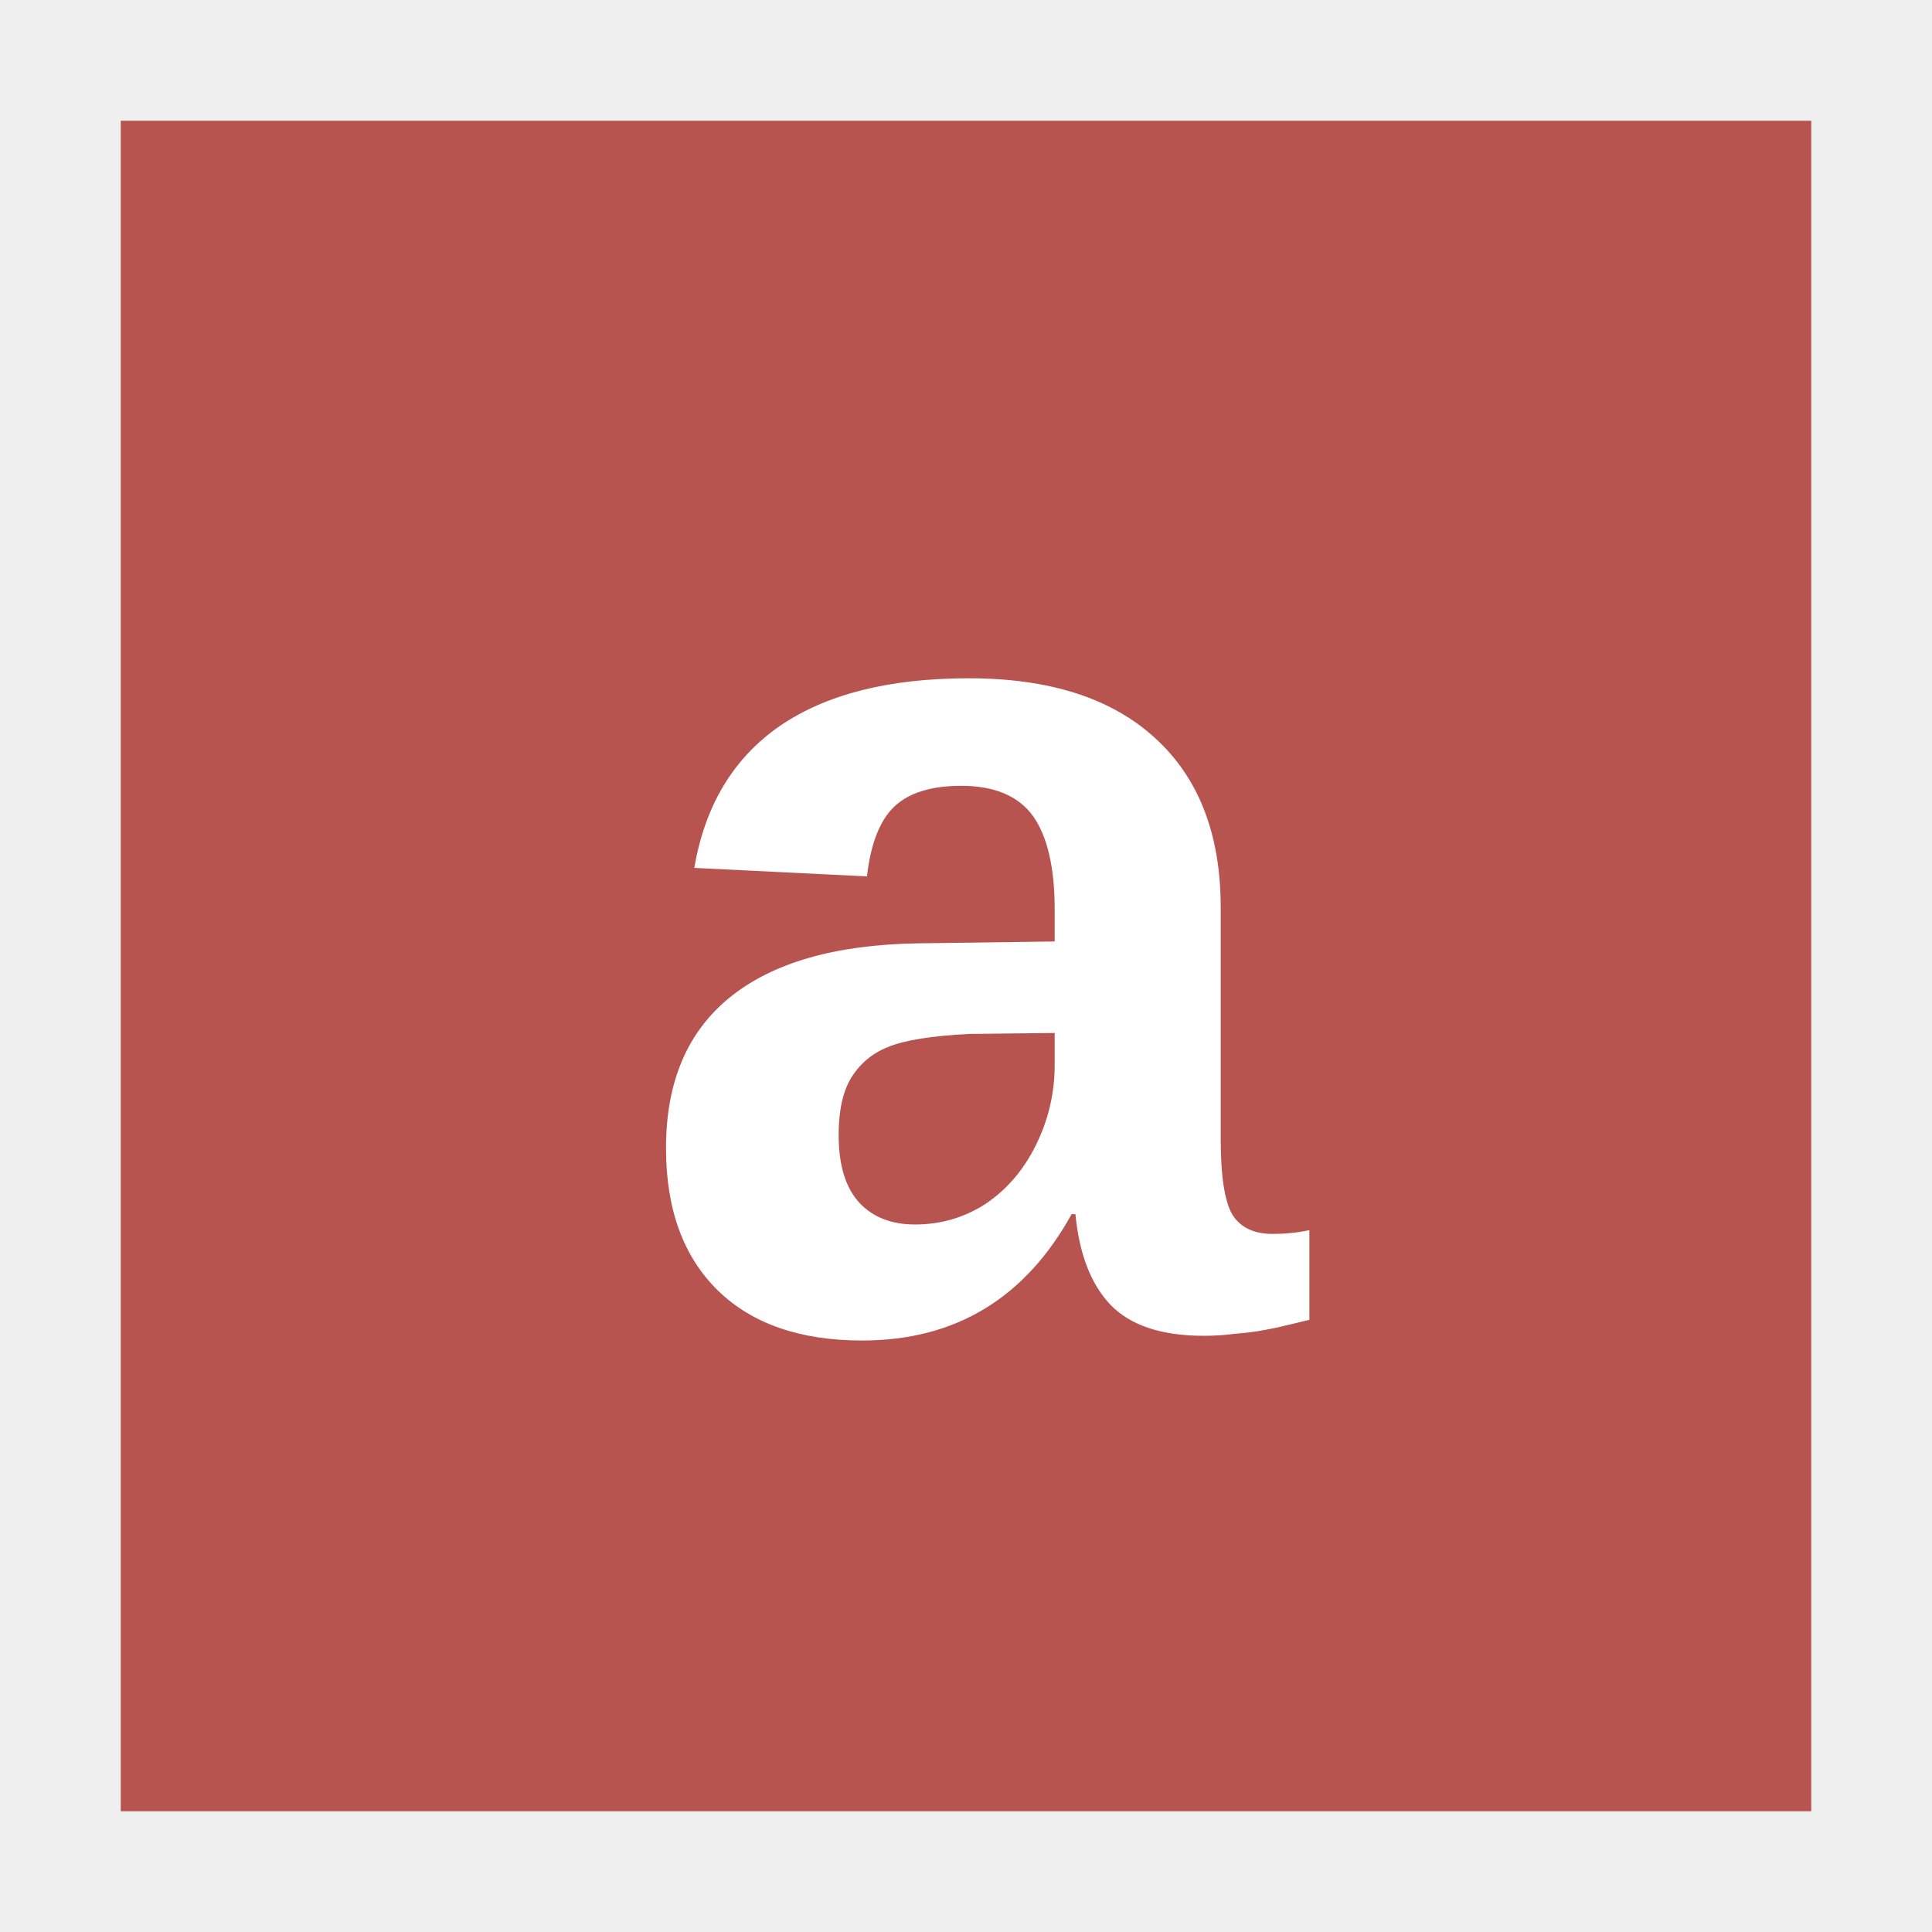
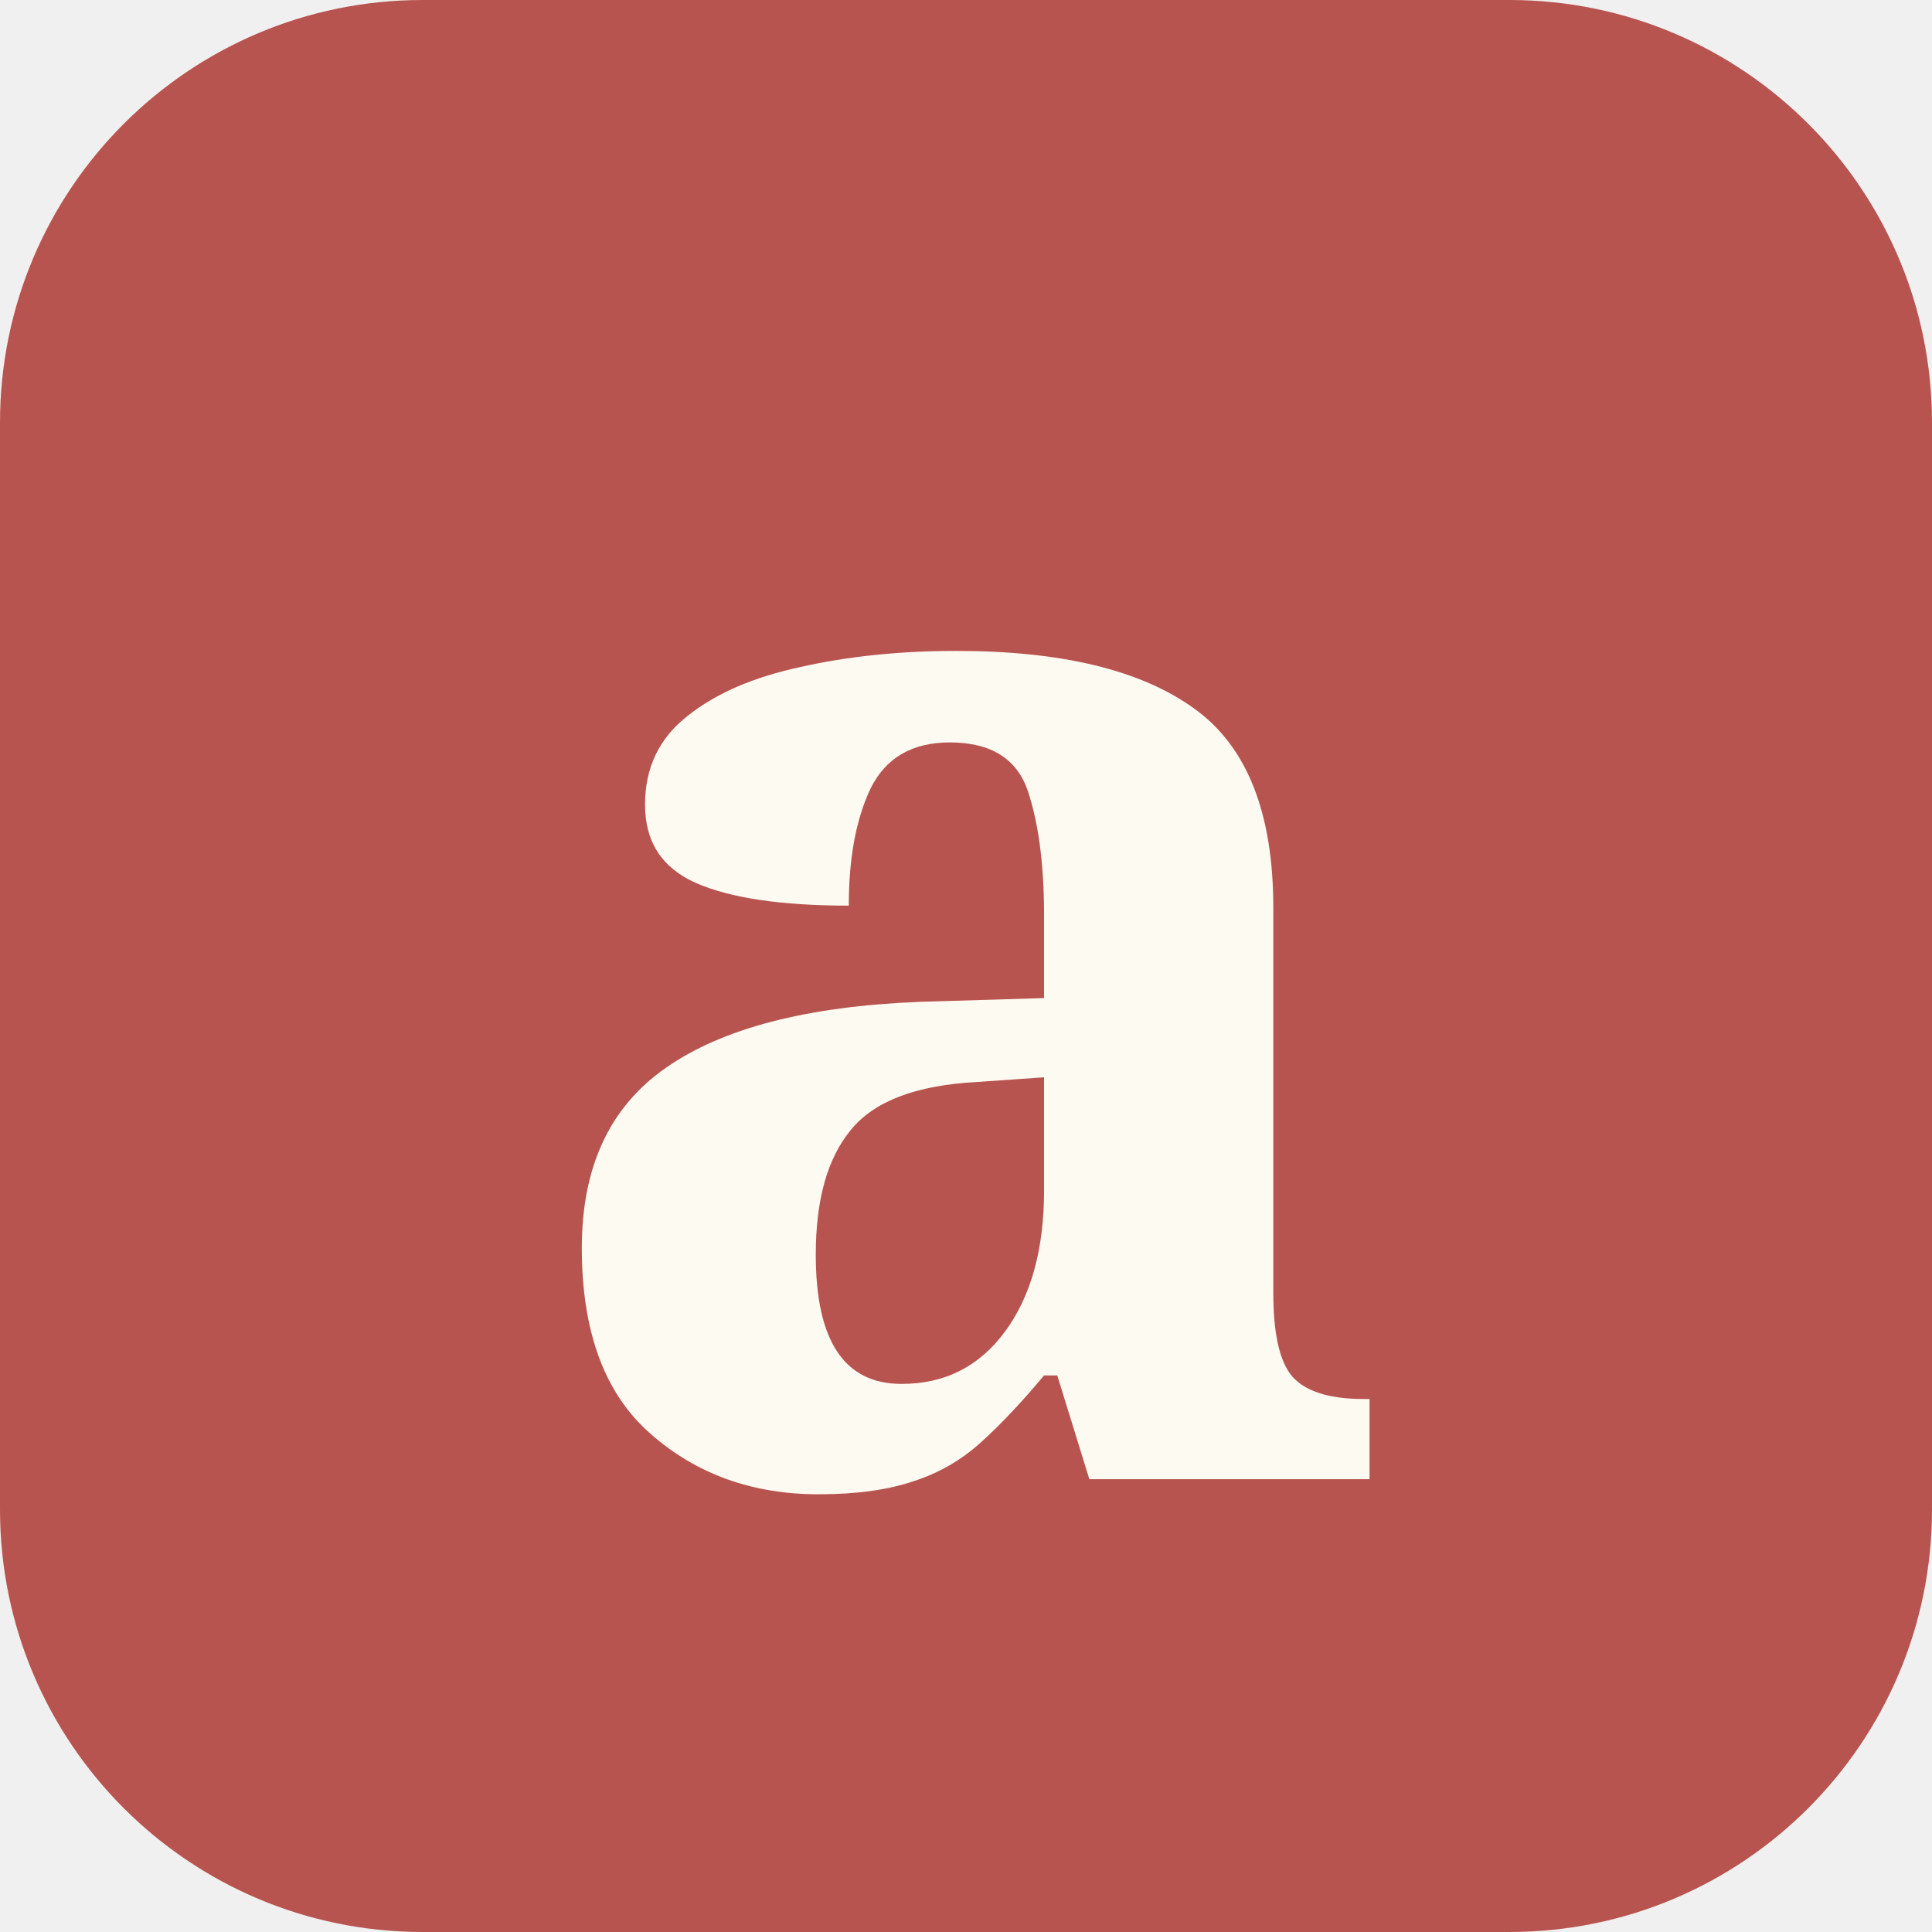
<svg xmlns="http://www.w3.org/2000/svg" viewBox="0 0 32 32">
-   <rect x="2" y="2" width="28" height="28" fill="#b85450" />
-   <text x="16" y="22" font-family="Arial, sans-serif" font-size="20" font-weight="700" fill="#ffffff" text-anchor="middle">a</text>
+   <rect width="32" height="32" rx="7" fill="#b85450" />
+   <text x="16" y="24.5" font-family="'Noto Serif JP','Yu Mincho','MS Mincho',serif" font-size="25" font-weight="700" text-anchor="middle" fill="#fdfaf2">a</text>
</svg>
